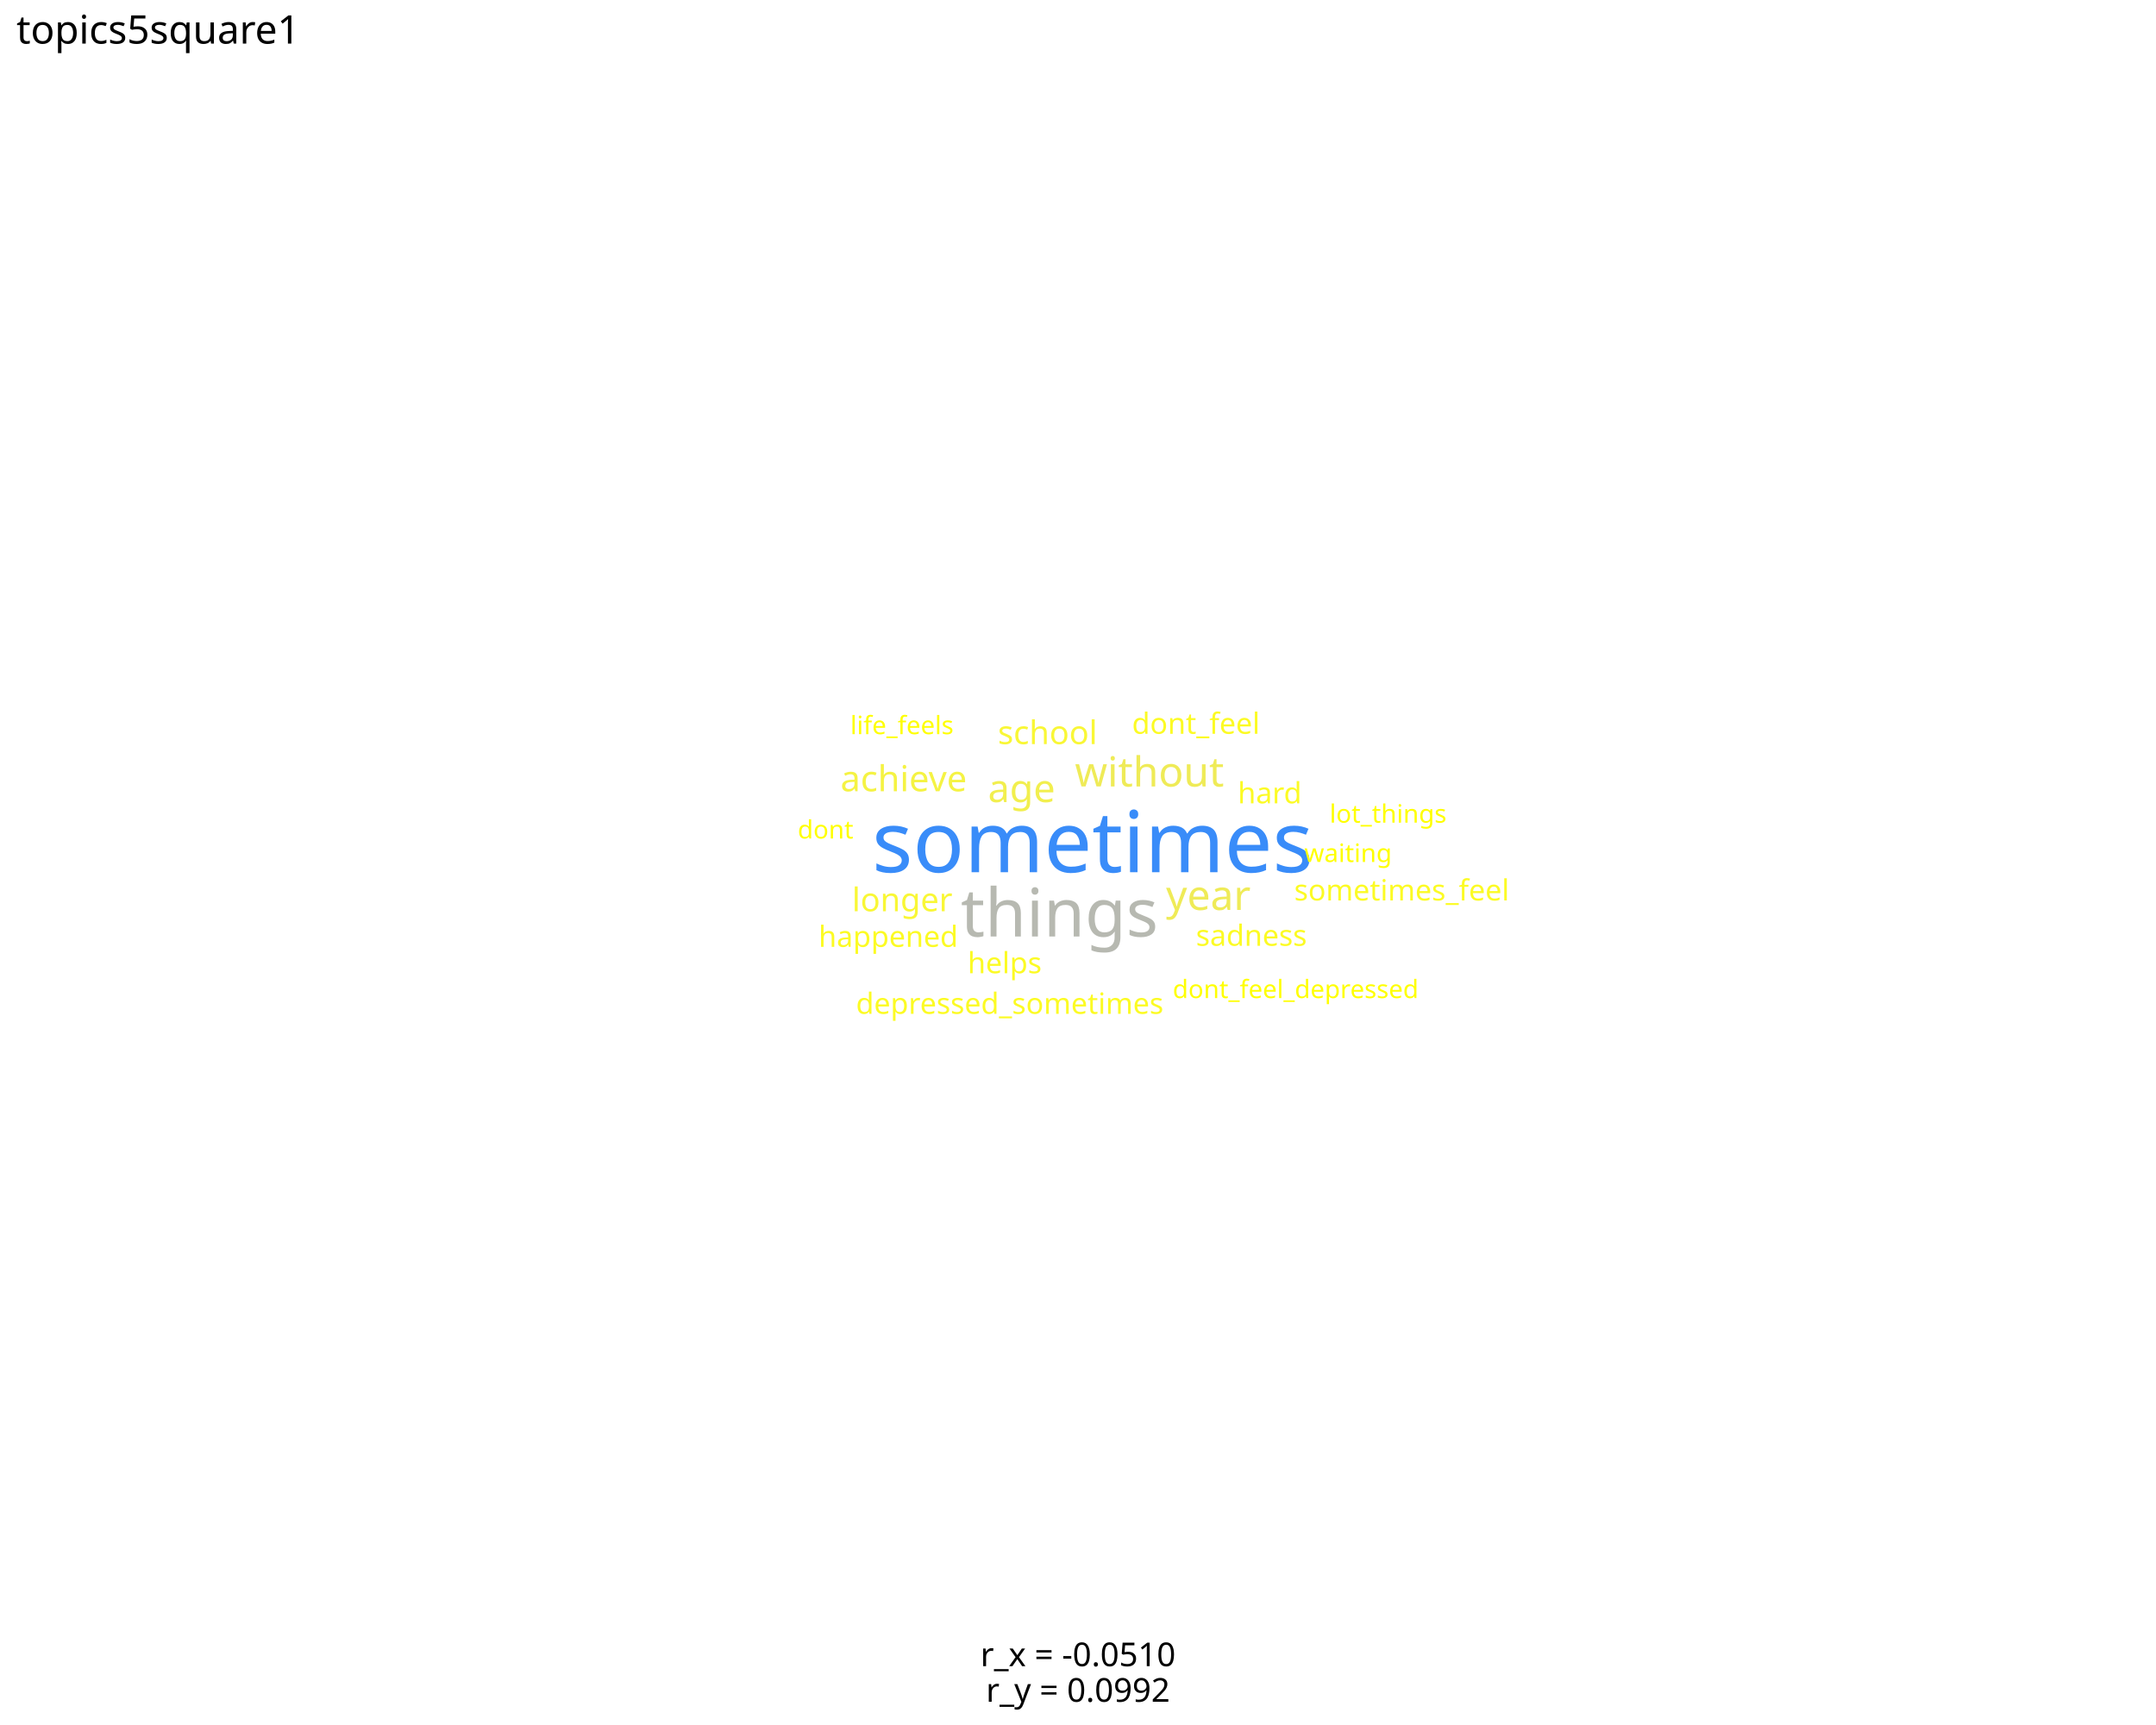
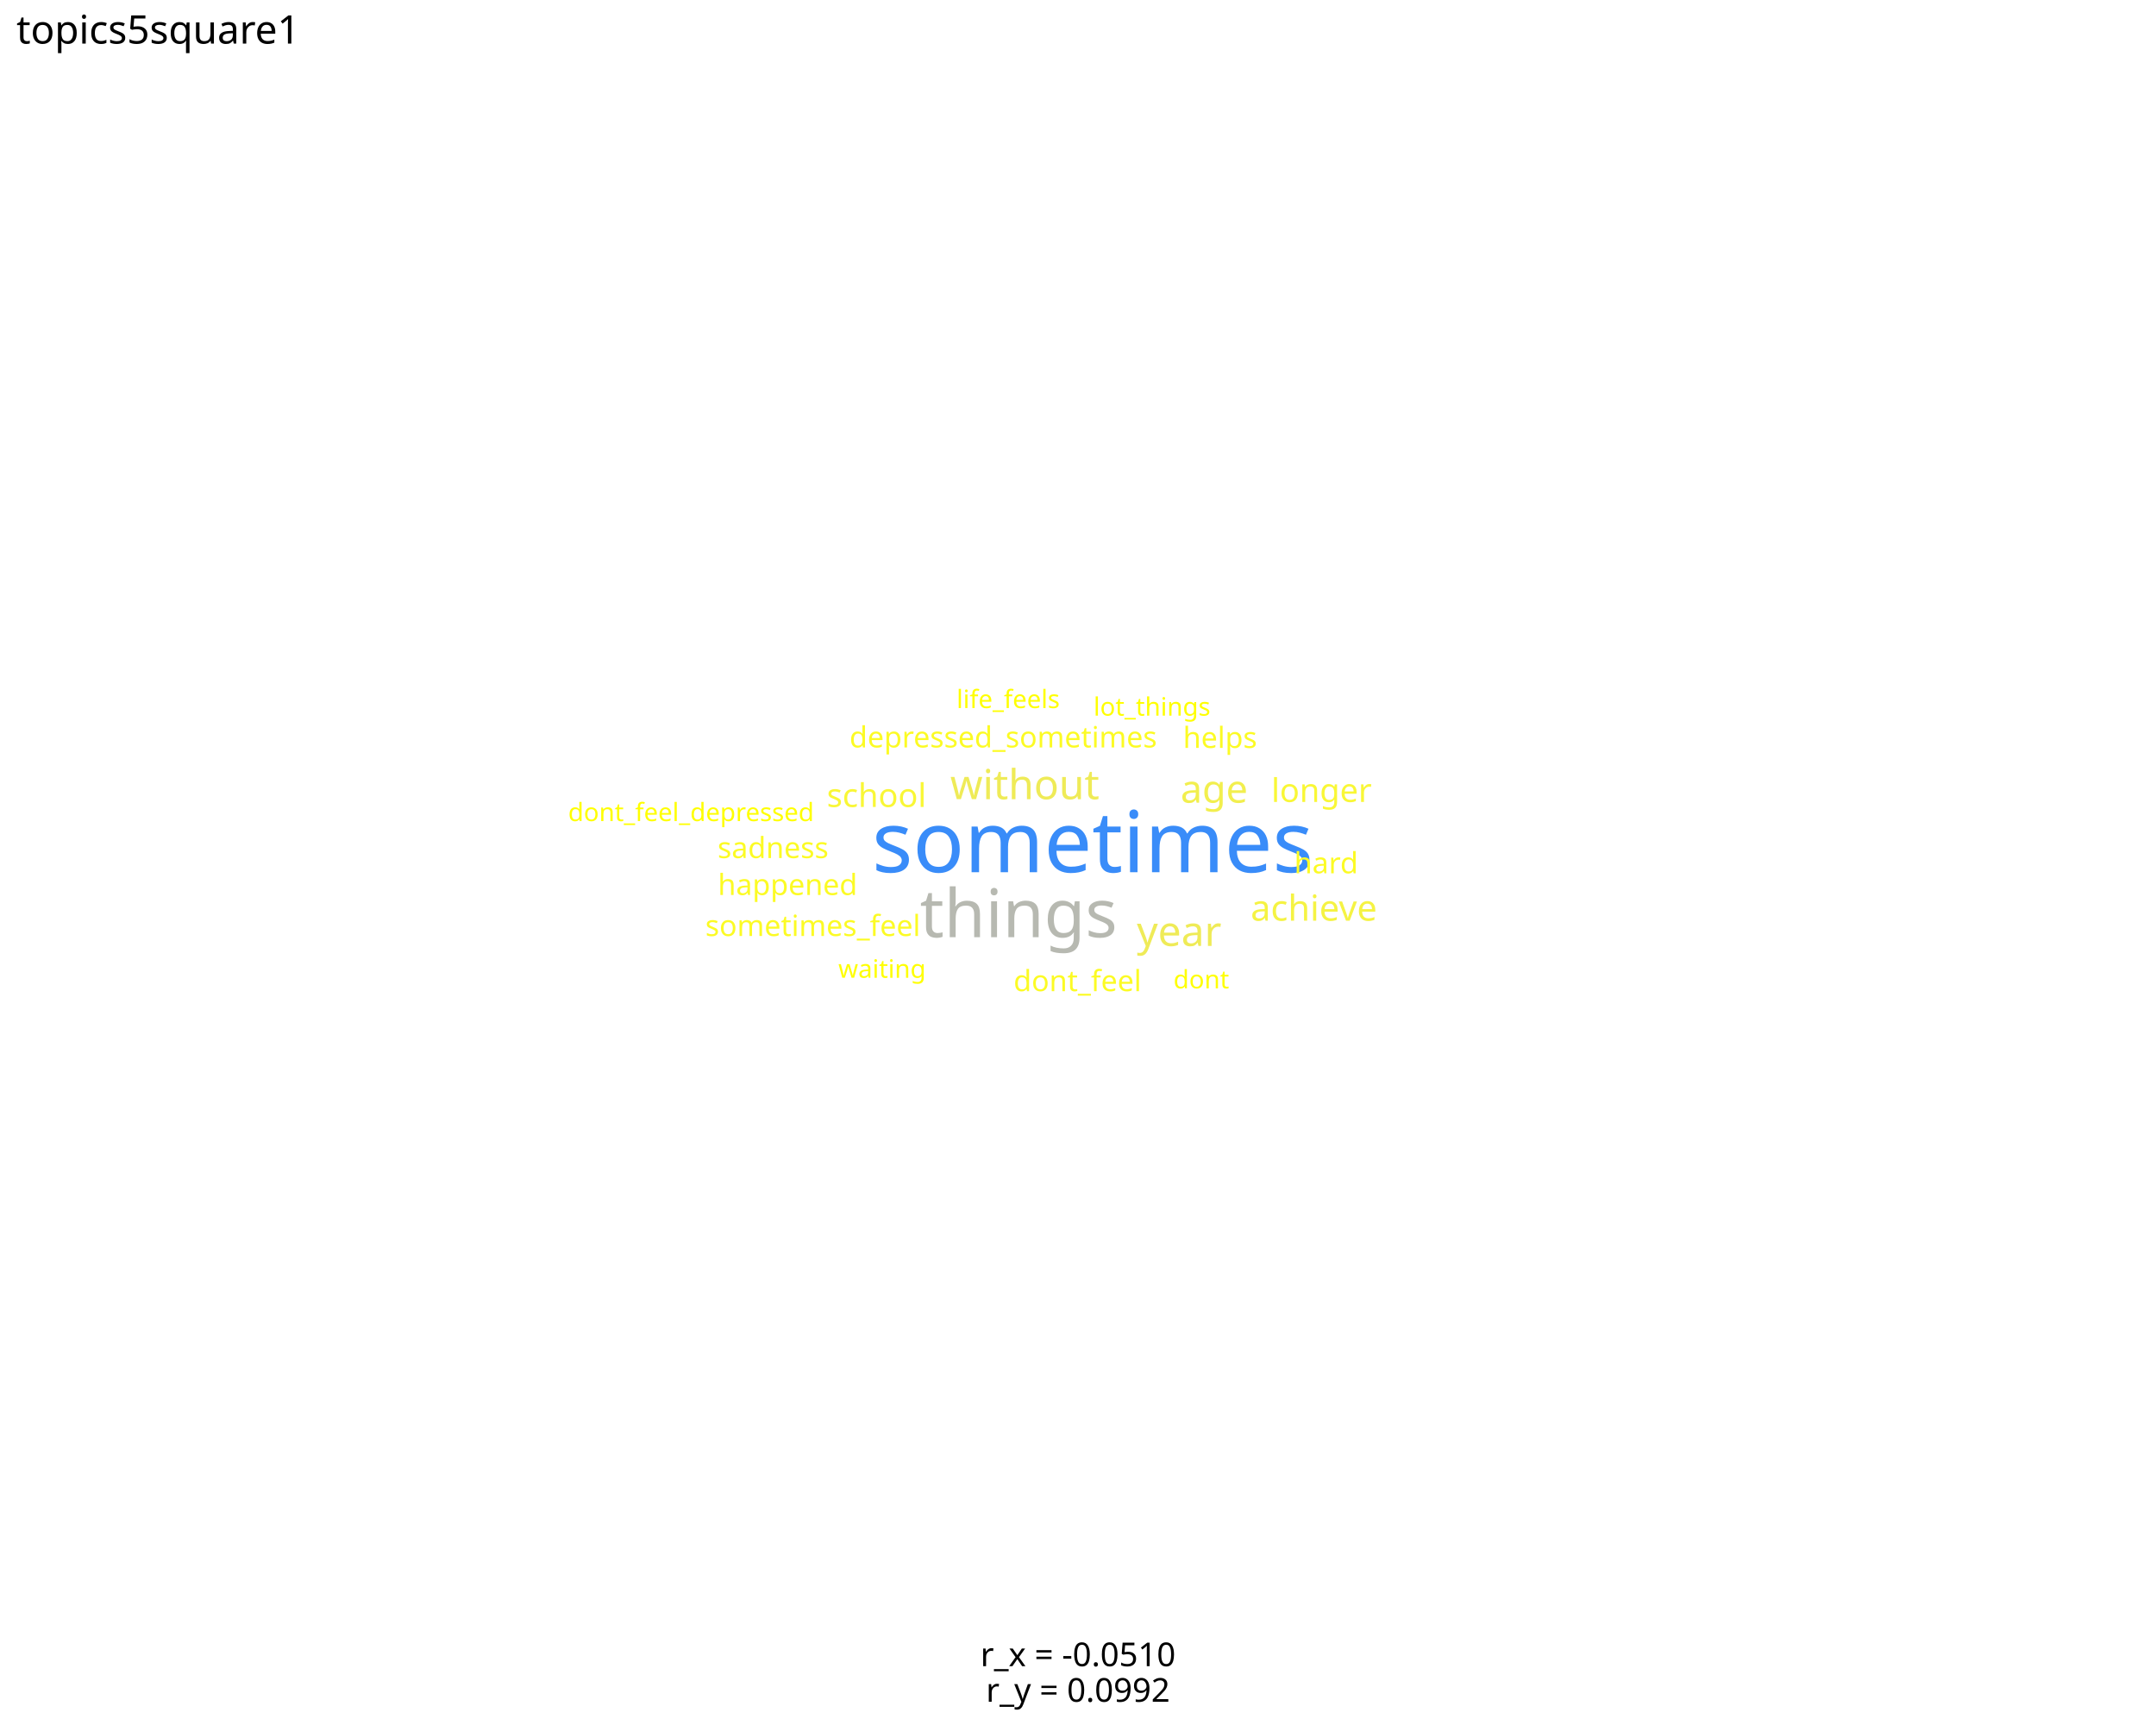
<svg xmlns="http://www.w3.org/2000/svg" class="svglite" data-engine-version="2.0" width="720.00pt" height="576.00pt" viewBox="0 0 720.00 576.00">
  <defs>
    <style type="text/css">
    .svglite line, .svglite polyline, .svglite polygon, .svglite path, .svglite rect, .svglite circle {
      fill: none;
      stroke: #000000;
      stroke-linecap: round;
      stroke-linejoin: round;
      stroke-miterlimit: 10.00;
    }
  </style>
  </defs>
  <rect width="100%" height="100%" style="stroke: none; fill: #FFFFFF;" />
  <defs>
    <clipPath id="cpMC4wMHw3MjAuMDB8MC4wMHw1NzYuMDA=">
      <rect x="0.00" y="0.00" width="720.00" height="576.00" />
    </clipPath>
  </defs>
  <g clip-path="url(#cpMC4wMHw3MjAuMDB8MC4wMHw1NzYuMDA=)">
    <rect x="0.00" y="0.00" width="720.00" height="576.00" style="stroke-width: 1.07; stroke: none; fill: #FFFFFF;" />
  </g>
  <defs>
    <clipPath id="cpNS40OHw3MTQuNTJ8MjIuNzh8NTQ2LjA1">
      <rect x="5.48" y="22.78" width="709.04" height="523.26" />
    </clipPath>
  </defs>
  <g clip-path="url(#cpNS40OHw3MTQuNTJ8MjIuNzh8NTQ2LjA1)">
    <text x="291.20" y="291.25" style="font-size: 28.45px; fill: #398CF9; font-family: sans;" textLength="137.60px" lengthAdjust="spacingAndGlyphs">sometimes</text>
-     <text x="320.84" y="312.72" style="font-size: 22.36px; fill: #B7B9B1; font-family: sans;" textLength="59.68px" lengthAdjust="spacingAndGlyphs">things</text>
-     <text x="358.96" y="262.62" style="font-size: 13.81px; fill: #EFEB57; font-family: sans;" textLength="43.75px" lengthAdjust="spacingAndGlyphs">without</text>
-     <text x="389.39" y="303.85" style="font-size: 13.81px; fill: #EFEB57; font-family: sans;" textLength="26.87px" lengthAdjust="spacingAndGlyphs">year</text>
-     <text x="329.93" y="267.83" style="font-size: 12.92px; fill: #F2EF4E; font-family: sans;" textLength="21.55px" lengthAdjust="spacingAndGlyphs">age</text>
-     <text x="280.66" y="264.21" style="font-size: 11.96px; fill: #F5F343; font-family: sans;" textLength="41.24px" lengthAdjust="spacingAndGlyphs">achieve</text>
-     <text x="333.23" y="248.46" style="font-size: 10.92px; fill: #F9F736; font-family: sans;" textLength="31.58px" lengthAdjust="spacingAndGlyphs">school</text>
-     <text x="284.53" y="304.28" style="font-size: 10.92px; fill: #F9F736; font-family: sans;" textLength="30.36px" lengthAdjust="spacingAndGlyphs">longer</text>
-     <text x="413.36" y="268.24" style="font-size: 9.77px; fill: #FCFB24; font-family: sans;" textLength="19.56px" lengthAdjust="spacingAndGlyphs">hard</text>
-     <text x="323.14" y="324.98" style="font-size: 9.77px; fill: #FCFB24; font-family: sans;" textLength="23.36px" lengthAdjust="spacingAndGlyphs">helps</text>
-     <text x="285.86" y="338.53" style="font-size: 9.77px; fill: #FCFB24; font-family: sans;" textLength="98.32px" lengthAdjust="spacingAndGlyphs">depressed_sometimes</text>
-     <text x="399.38" y="315.81" style="font-size: 9.77px; fill: #FCFB24; font-family: sans;" textLength="36.40px" lengthAdjust="spacingAndGlyphs">sadness</text>
-     <text x="273.35" y="316.17" style="font-size: 9.77px; fill: #FCFB24; font-family: sans;" textLength="43.47px" lengthAdjust="spacingAndGlyphs">happened</text>
-     <text x="432.19" y="300.68" style="font-size: 9.77px; fill: #FCFB24; font-family: sans;" textLength="68.43px" lengthAdjust="spacingAndGlyphs">sometimes_feel</text>
-     <text x="378.03" y="245.02" style="font-size: 9.77px; fill: #FCFB24; font-family: sans;" textLength="40.20px" lengthAdjust="spacingAndGlyphs">dont_feel</text>
-     <text x="435.58" y="287.83" style="font-size: 8.46px; fill: #FFFF00; font-family: sans;" textLength="26.35px" lengthAdjust="spacingAndGlyphs">waiting</text>
-     <text x="444.02" y="274.70" style="font-size: 8.46px; fill: #FFFF00; font-family: sans;" textLength="36.24px" lengthAdjust="spacingAndGlyphs">lot_things</text>
-     <text x="266.40" y="279.99" style="font-size: 8.46px; fill: #FFFF00; font-family: sans;" textLength="16.48px" lengthAdjust="spacingAndGlyphs">dont</text>
-     <text x="283.96" y="245.15" style="font-size: 8.46px; fill: #FFFF00; font-family: sans;" textLength="33.41px" lengthAdjust="spacingAndGlyphs">life_feels</text>
-     <text x="391.63" y="333.27" style="font-size: 8.46px; fill: #FFFF00; font-family: sans;" textLength="79.08px" lengthAdjust="spacingAndGlyphs">dont_feel_depressed</text>
+     <text x="307.19" y="312.95" style="font-size: 22.36px; fill: #B7B9B1; font-family: sans;" textLength="59.68px" lengthAdjust="spacingAndGlyphs">things</text>
+     <text x="317.33" y="266.86" style="font-size: 13.81px; fill: #EFEB57; font-family: sans;" textLength="43.75px" lengthAdjust="spacingAndGlyphs">without</text>
+     <text x="379.64" y="315.86" style="font-size: 13.81px; fill: #EFEB57; font-family: sans;" textLength="26.87px" lengthAdjust="spacingAndGlyphs">year</text>
+     <text x="394.24" y="268.03" style="font-size: 12.92px; fill: #F2EF4E; font-family: sans;" textLength="21.55px" lengthAdjust="spacingAndGlyphs">age</text>
+     <text x="417.65" y="307.42" style="font-size: 11.96px; fill: #F5F343; font-family: sans;" textLength="41.24px" lengthAdjust="spacingAndGlyphs">achieve</text>
+     <text x="276.11" y="269.45" style="font-size: 10.92px; fill: #F9F736; font-family: sans;" textLength="31.58px" lengthAdjust="spacingAndGlyphs">school</text>
+     <text x="424.56" y="267.77" style="font-size: 10.92px; fill: #F9F736; font-family: sans;" textLength="30.36px" lengthAdjust="spacingAndGlyphs">longer</text>
+     <text x="432.20" y="291.61" style="font-size: 9.77px; fill: #FCFB24; font-family: sans;" textLength="19.56px" lengthAdjust="spacingAndGlyphs">hard</text>
+     <text x="395.06" y="249.74" style="font-size: 9.77px; fill: #FCFB24; font-family: sans;" textLength="23.36px" lengthAdjust="spacingAndGlyphs">helps</text>
+     <text x="283.69" y="249.58" style="font-size: 9.77px; fill: #FCFB24; font-family: sans;" textLength="98.32px" lengthAdjust="spacingAndGlyphs">depressed_sometimes</text>
+     <text x="239.63" y="286.52" style="font-size: 9.77px; fill: #FCFB24; font-family: sans;" textLength="36.40px" lengthAdjust="spacingAndGlyphs">sadness</text>
+     <text x="239.74" y="298.85" style="font-size: 9.77px; fill: #FCFB24; font-family: sans;" textLength="43.47px" lengthAdjust="spacingAndGlyphs">happened</text>
+     <text x="235.54" y="312.55" style="font-size: 9.77px; fill: #FCFB24; font-family: sans;" textLength="68.43px" lengthAdjust="spacingAndGlyphs">sometimes_feel</text>
+     <text x="338.48" y="330.96" style="font-size: 9.77px; fill: #FCFB24; font-family: sans;" textLength="40.20px" lengthAdjust="spacingAndGlyphs">dont_feel</text>
+     <text x="279.95" y="326.49" style="font-size: 8.46px; fill: #FFFF00; font-family: sans;" textLength="26.35px" lengthAdjust="spacingAndGlyphs">waiting</text>
+     <text x="365.18" y="238.96" style="font-size: 8.46px; fill: #FFFF00; font-family: sans;" textLength="36.24px" lengthAdjust="spacingAndGlyphs">lot_things</text>
+     <text x="391.88" y="330.03" style="font-size: 8.46px; fill: #FFFF00; font-family: sans;" textLength="16.48px" lengthAdjust="spacingAndGlyphs">dont</text>
+     <text x="319.44" y="236.44" style="font-size: 8.46px; fill: #FFFF00; font-family: sans;" textLength="33.41px" lengthAdjust="spacingAndGlyphs">life_feels</text>
+     <text x="189.73" y="274.18" style="font-size: 8.46px; fill: #FFFF00; font-family: sans;" textLength="79.08px" lengthAdjust="spacingAndGlyphs">dont_feel_depressed</text>
  </g>
  <g clip-path="url(#cpMC4wMHw3MjAuMDB8MC4wMHw1NzYuMDA=)">
    <text x="360.00" y="556.36" text-anchor="middle" style="font-size: 11.00px; font-family: sans;" textLength="65.14px" lengthAdjust="spacingAndGlyphs">r_x = -0.0510</text>
    <text x="360.00" y="568.24" text-anchor="middle" style="font-size: 11.00px; font-family: sans;" textLength="61.47px" lengthAdjust="spacingAndGlyphs">r_y = 0.0992</text>
    <text x="5.48" y="14.56" style="font-size: 13.20px; font-family: sans;" textLength="89.54px" lengthAdjust="spacingAndGlyphs">topics5square1</text>
  </g>
</svg>
